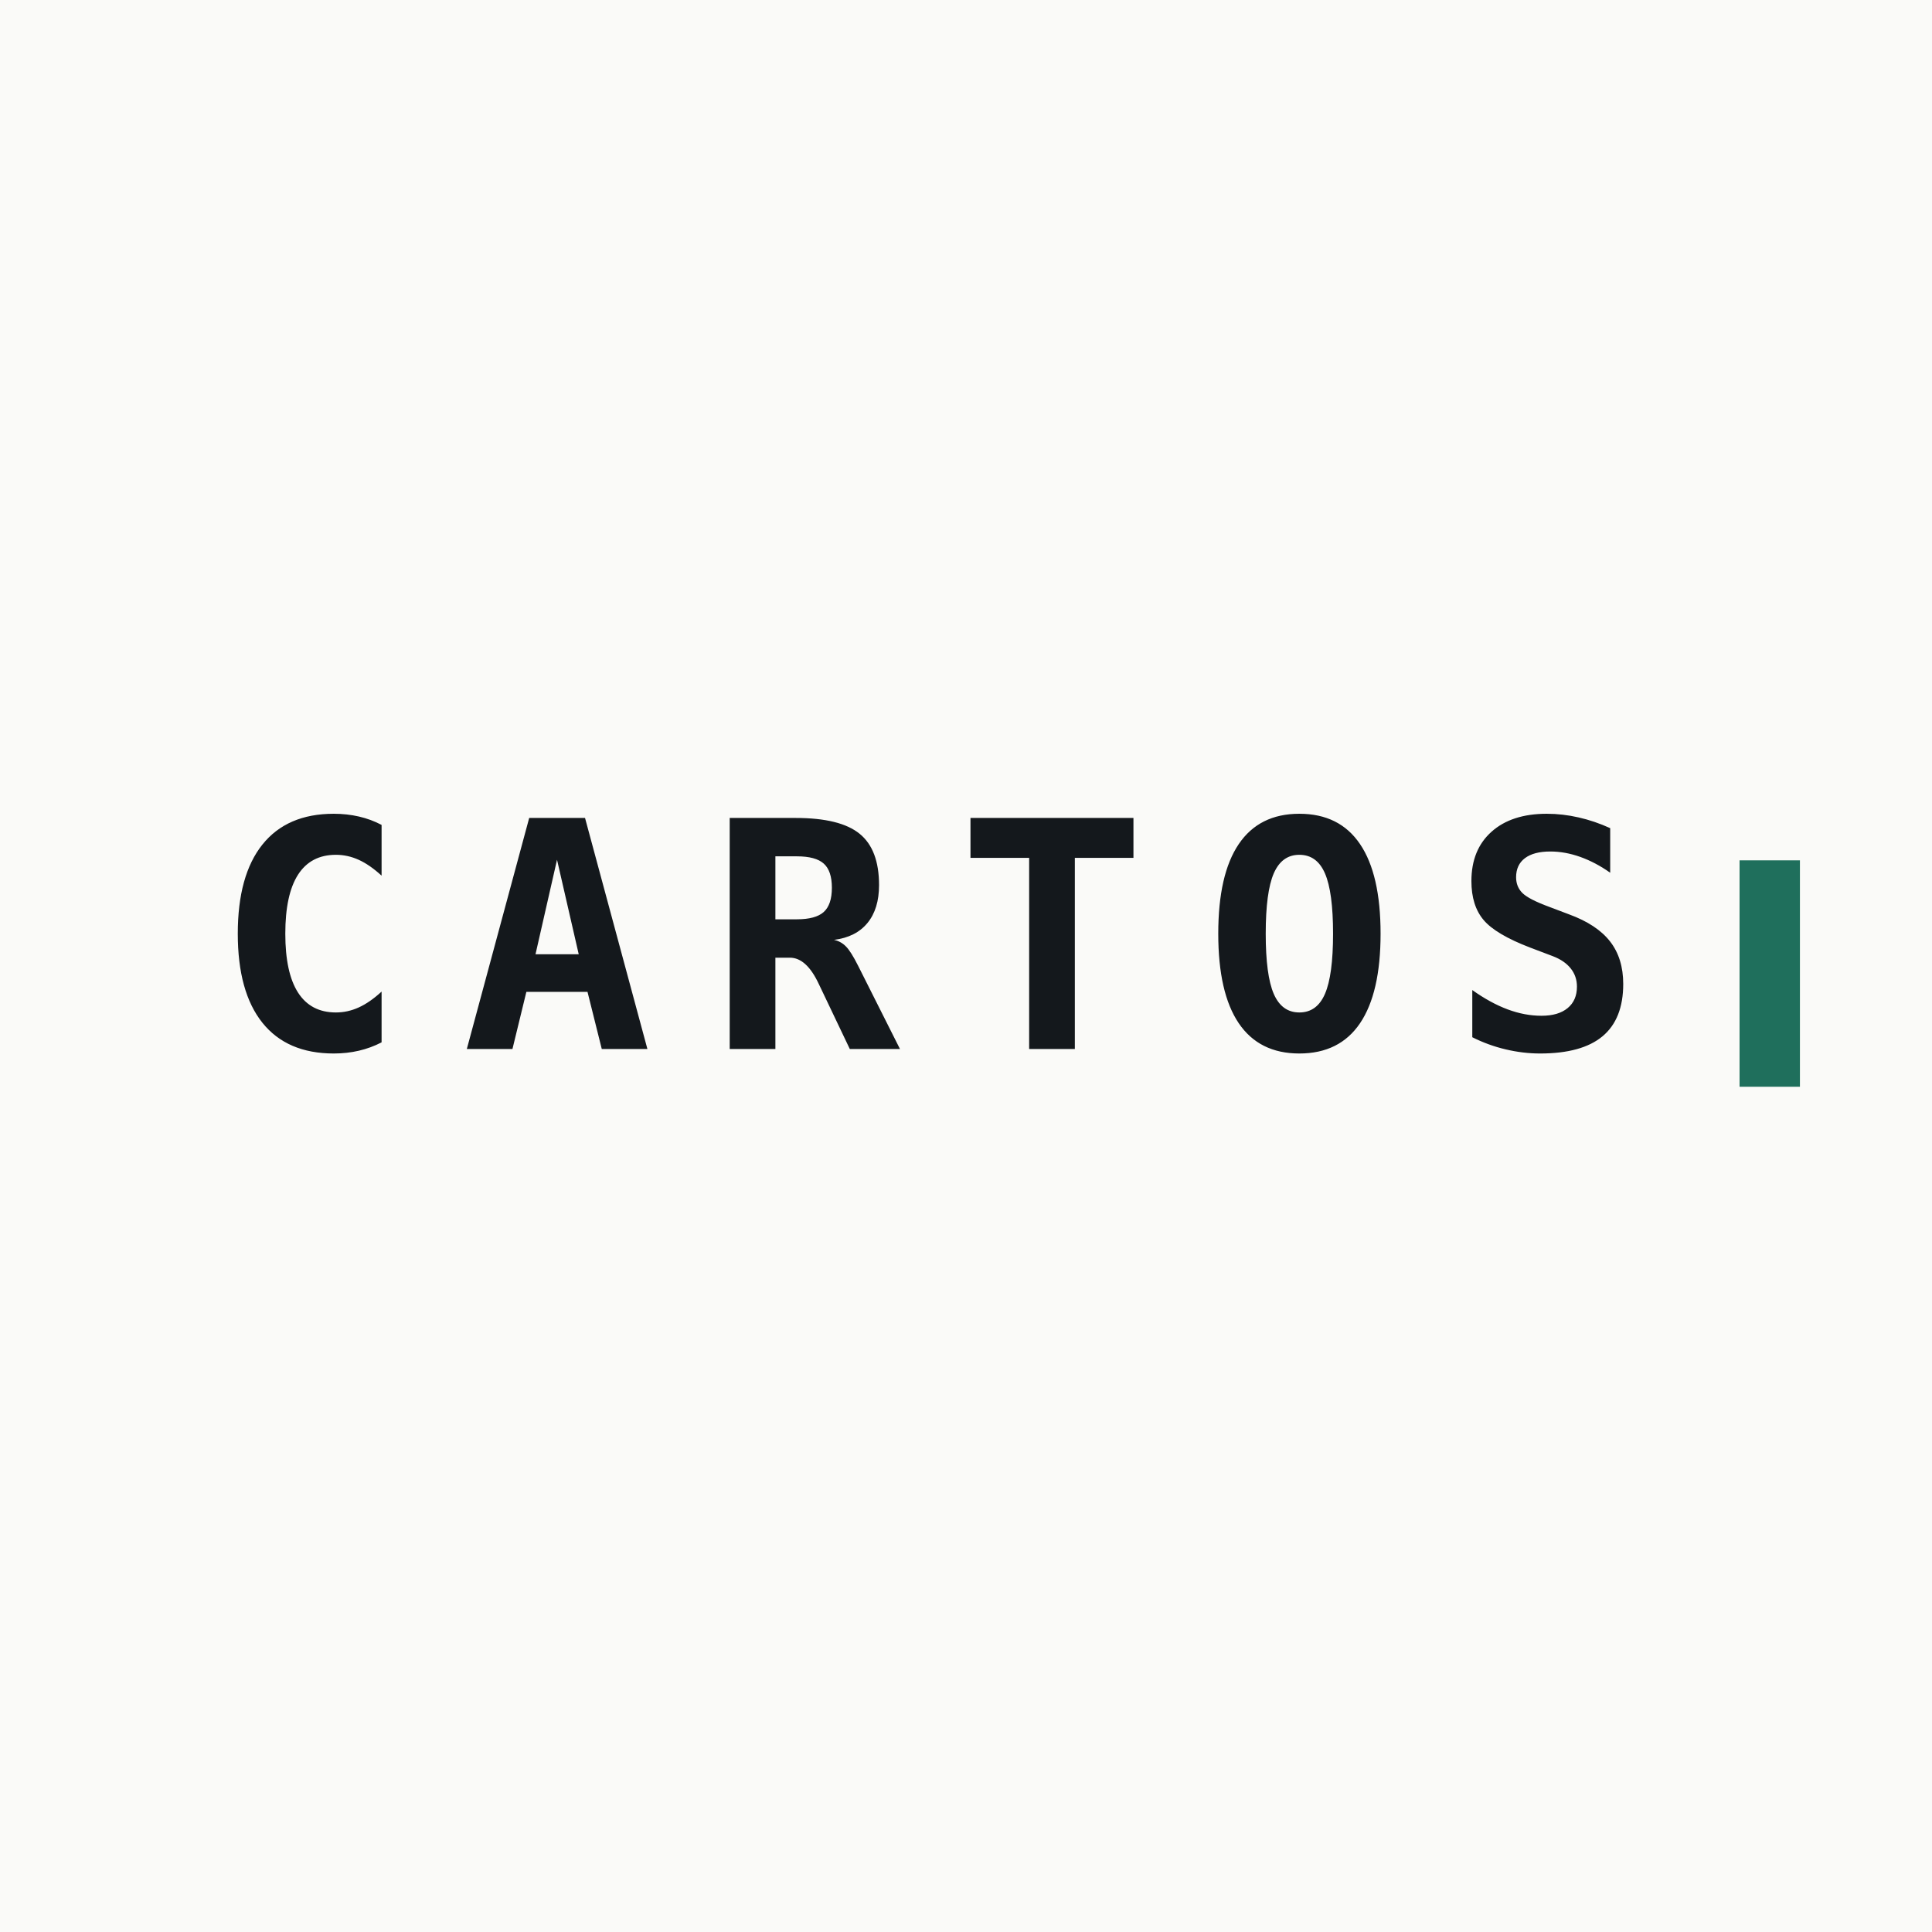
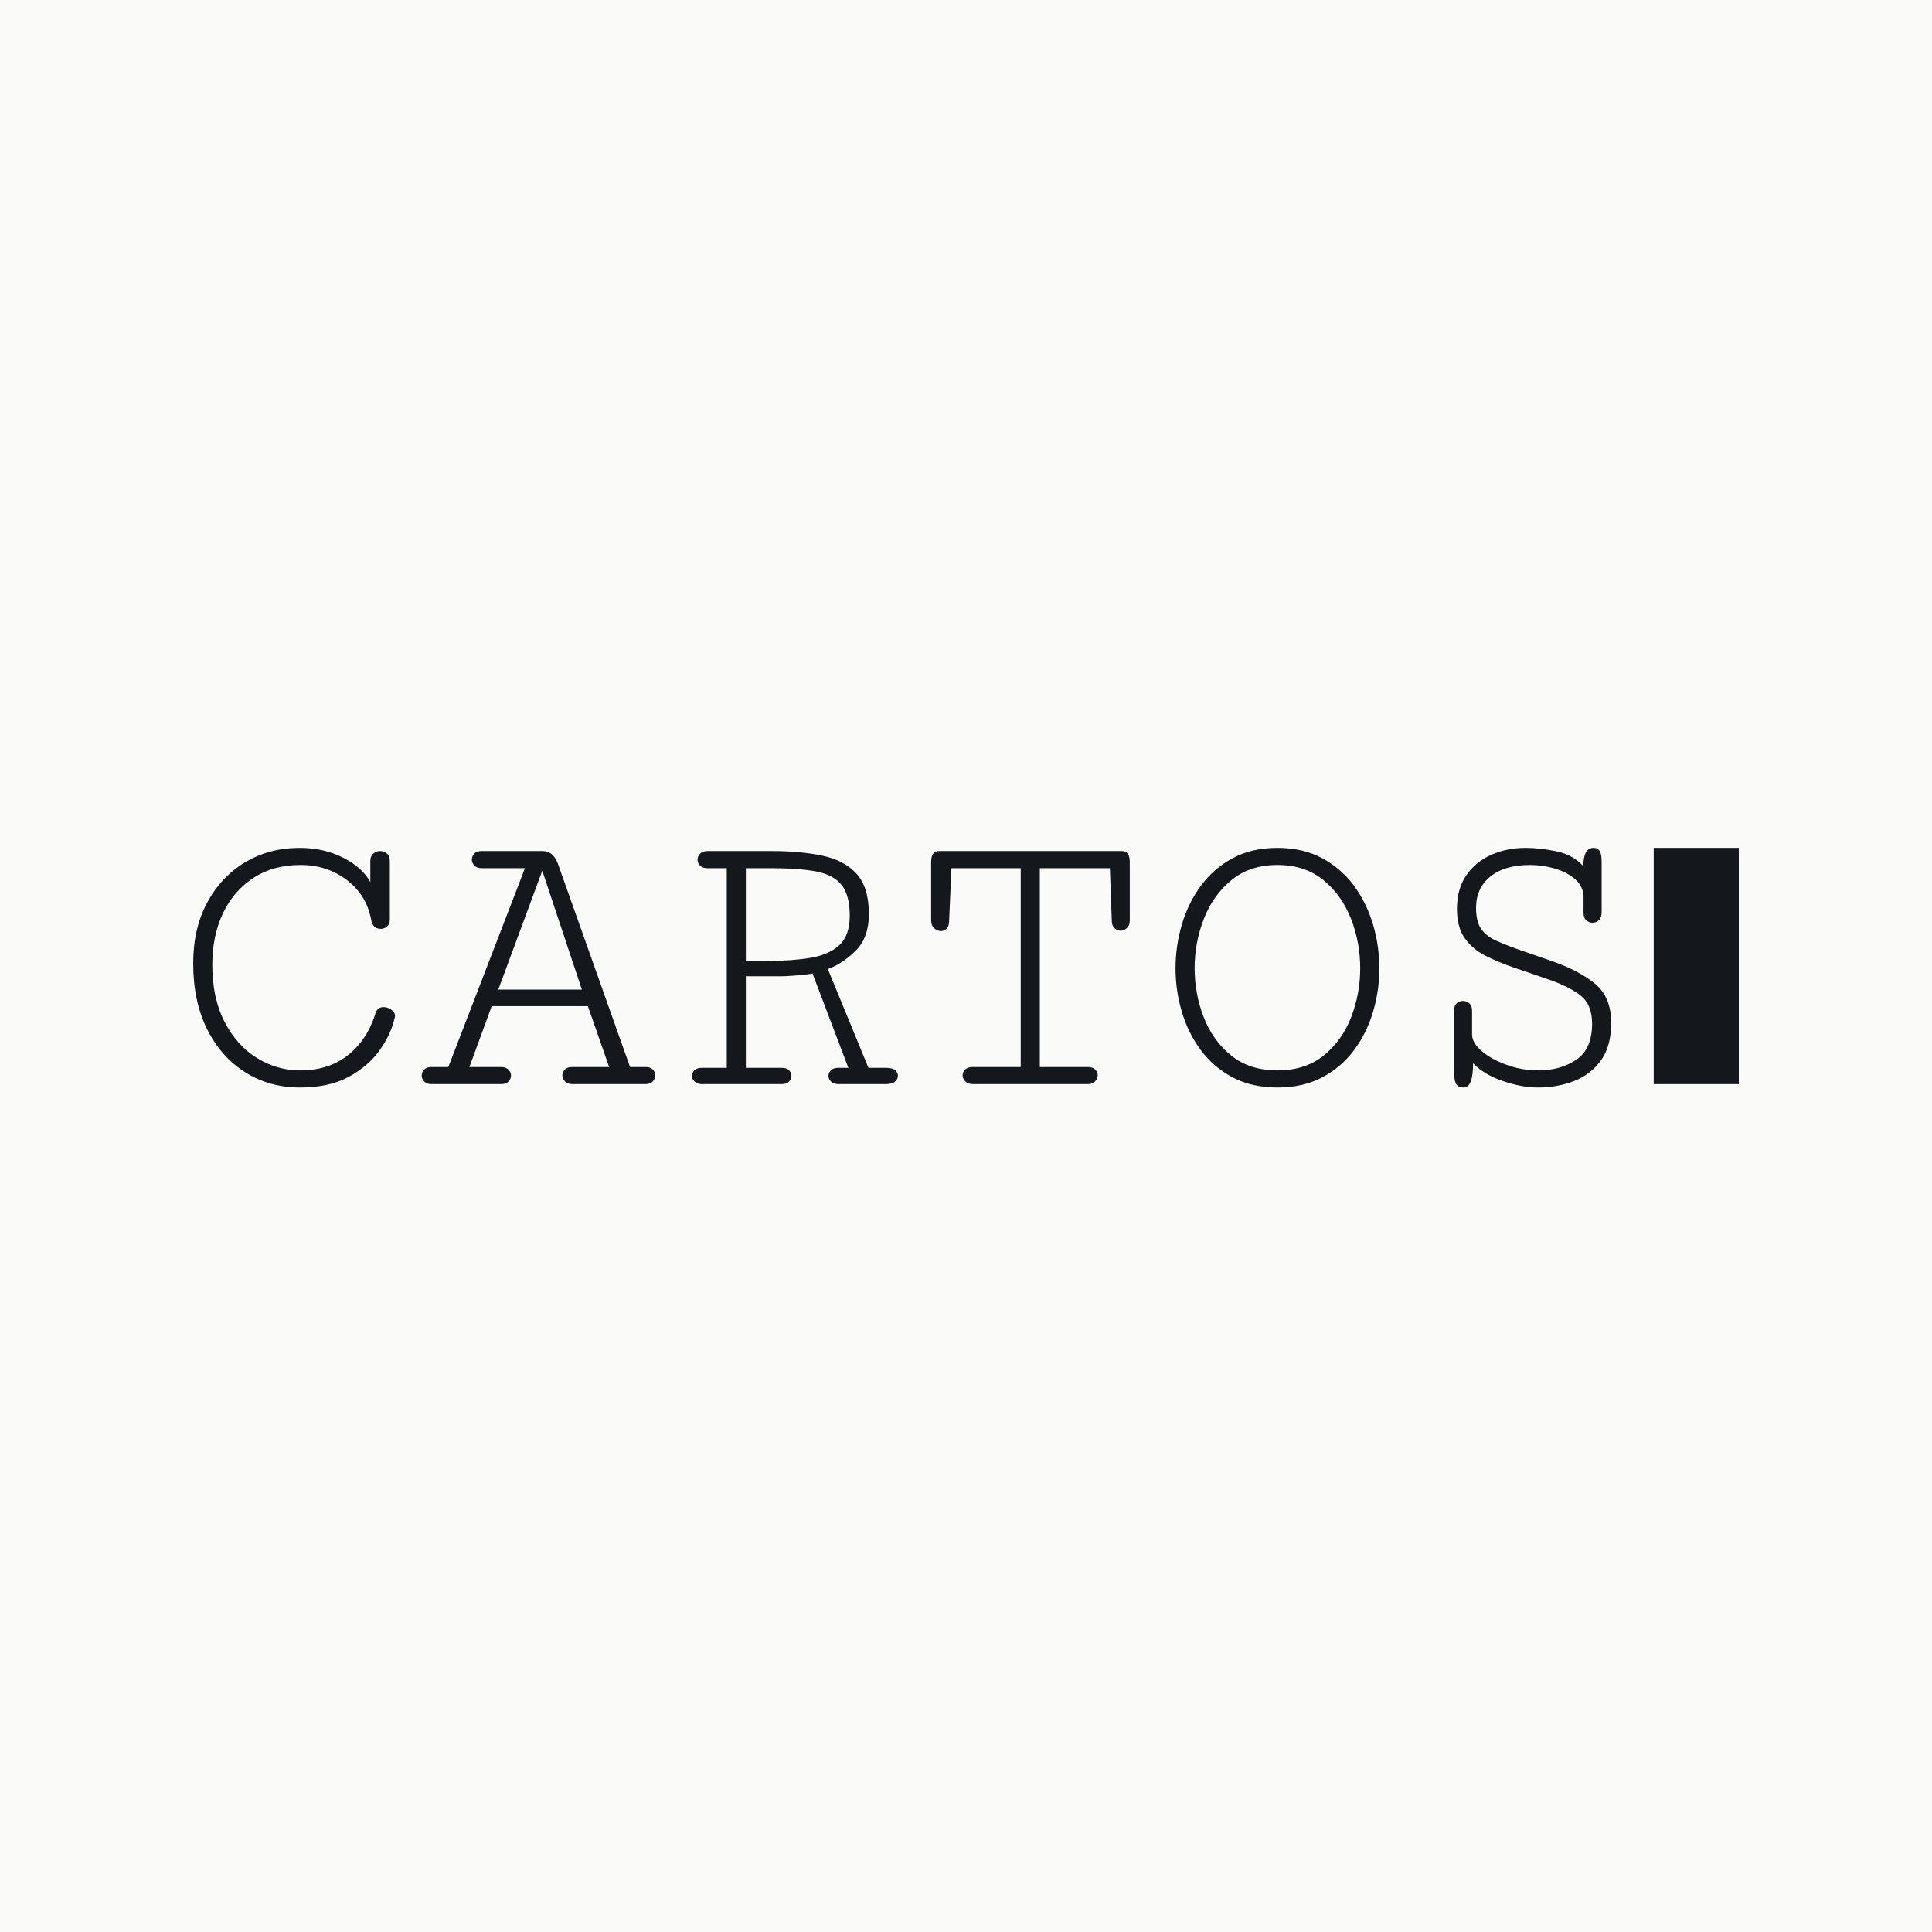
<svg xmlns="http://www.w3.org/2000/svg" viewBox="0 0 512 512">
  <rect width="512" height="512" fill="#FAFAF8" />
-   <text x="246" y="278" text-anchor="middle" font-family="'SFMono-Regular', ui-monospace, 'Menlo', 'Consolas', monospace" font-weight="700" font-size="84" letter-spacing="15" fill="#14181C">CARTOS</text>
-   <rect x="461" y="228" width="16" height="60" fill="#1F6F5C" />
+   <path fill="#14181C" d="M79.52 288.20L79.52 288.20Q71.40 288.20 64.99 284.16Q58.58 280.13 54.89 272.75Q51.20 265.36 51.20 255.29L51.20 255.29Q51.20 246.11 54.89 239.23Q58.58 232.35 64.97 228.52Q71.35 224.70 79.47 224.70L79.47 224.70Q85.75 224.70 90.89 227.28Q96.03 229.87 98.14 233.77L98.14 233.77L98.14 228.18Q98.14 226.86 98.96 226.20Q99.77 225.54 100.72 225.54L100.72 225.54Q101.73 225.54 102.52 226.20Q103.31 226.86 103.31 228.23L103.31 228.23L103.31 243.68Q103.31 244.95 102.54 245.56Q101.78 246.16 100.88 246.16L100.88 246.16Q98.77 246.16 98.35 243.68L98.35 243.68Q97.14 237.20 91.92 233.22Q86.69 229.23 79.63 229.23L79.63 229.23Q72.40 229.23 67.15 232.66Q61.91 236.09 59.08 242.05Q56.26 248.01 56.26 255.66L56.26 255.66Q56.26 264.52 59.51 270.79Q62.75 277.07 68.08 280.37Q73.40 283.66 79.57 283.66L79.57 283.66Q87.22 283.66 92.34 279.52Q97.45 275.38 99.56 268.37L99.56 268.37Q100.09 266.89 101.67 266.89L101.67 266.89Q102.73 266.89 103.70 267.58Q104.68 268.26 104.68 269.21L104.68 269.21Q104.68 269.48 104.63 269.58L104.63 269.58Q103.68 274.01 100.64 278.28Q97.61 282.56 92.39 285.38Q87.17 288.20 79.52 288.20ZM132.74 287.30L114.38 287.30Q113.07 287.30 112.41 286.59Q111.75 285.88 111.75 285.03L111.75 285.03Q111.75 284.19 112.38 283.48Q113.01 282.77 114.33 282.77L114.33 282.77L118.81 282.77L139.12 230.08L127.67 230.08Q126.36 230.08 125.70 229.37Q125.04 228.65 125.04 227.81L125.04 227.81Q125.04 226.97 125.67 226.25Q126.30 225.54 127.62 225.54L127.62 225.54L143.60 225.54Q145.45 225.54 146.42 226.57Q147.40 227.60 147.87 228.97L147.87 228.97L166.97 282.77L171.13 282.77Q172.40 282.77 173.03 283.45Q173.66 284.14 173.66 284.98L173.66 284.98Q173.66 285.83 173.01 286.56Q172.35 287.30 171.03 287.30L171.03 287.30L151.72 287.30Q150.41 287.30 149.72 286.56Q149.03 285.83 149.03 284.98L149.03 284.98Q149.03 284.14 149.67 283.45Q150.30 282.77 151.62 282.77L151.62 282.77L161.43 282.77L155.79 266.63L130.31 266.63L124.40 282.77L132.79 282.77Q134.11 282.77 134.77 283.48Q135.43 284.19 135.43 285.03L135.43 285.03Q135.43 285.88 134.77 286.59Q134.11 287.30 132.74 287.30L132.74 287.30ZM143.71 230.76L132.05 262.25L154.20 262.25L143.71 230.76ZM207.10 287.30L186.06 287.30Q184.74 287.30 184.05 286.62Q183.37 285.93 183.37 285.14L183.37 285.14Q183.37 284.30 184.03 283.64Q184.69 282.98 186.01 282.98L186.01 282.98L192.60 282.98L192.60 230.08L187.48 230.08Q186.16 230.08 185.51 229.39Q184.85 228.71 184.85 227.86L184.85 227.86Q184.85 226.97 185.53 226.25Q186.22 225.54 187.54 225.54L187.54 225.54L204.41 225.54Q212.06 225.54 217.89 226.76Q223.72 227.97 226.99 231.55Q230.26 235.14 230.26 242.31L230.26 242.31Q230.26 248.38 226.88 251.83Q223.50 255.29 219.39 256.82L219.39 256.82L230.15 282.98L234.58 282.98Q236.58 282.98 237.27 283.64Q237.96 284.30 237.96 285.09L237.96 285.09Q237.96 285.93 237.22 286.62Q236.48 287.30 234.63 287.30L234.63 287.30L222.24 287.30Q220.92 287.30 220.23 286.62Q219.55 285.93 219.55 285.09L219.55 285.09Q219.55 284.30 220.18 283.64Q220.82 282.98 222.13 282.98L222.13 282.98L224.82 282.98L215.33 257.98Q214.96 258.08 213.41 258.27Q211.85 258.45 210.00 258.58Q208.16 258.72 206.89 258.72L206.89 258.72L197.66 258.72L197.66 282.98L207.16 282.98Q208.47 282.98 209.11 283.64Q209.74 284.30 209.74 285.14L209.74 285.14Q209.74 285.93 209.11 286.62Q208.47 287.30 207.10 287.30L207.10 287.30ZM197.66 230.08L197.66 254.66L203.31 254.66Q209.85 254.66 214.78 253.84Q219.71 253.02 222.45 250.46Q225.19 247.90 225.19 242.68L225.19 242.68Q225.19 237.30 223.08 234.59Q220.97 231.87 216.38 230.97Q211.80 230.08 204.36 230.08L204.36 230.08L197.66 230.08ZM288.22 287.30L257.84 287.30Q256.52 287.30 255.81 286.56Q255.10 285.83 255.10 284.98L255.10 284.98Q255.10 284.14 255.76 283.45Q256.42 282.77 257.73 282.77L257.73 282.77L270.50 282.77L270.50 230.08L252.14 230.08L251.51 244.37Q251.46 245.58 250.80 246.16Q250.14 246.74 249.35 246.74L249.35 246.74Q248.40 246.74 247.58 246.01Q246.76 245.27 246.76 243.90L246.76 243.90L246.76 228.39Q246.76 225.54 248.98 225.54L248.98 225.54L297.29 225.54Q299.40 225.54 299.40 228.39L299.40 228.39L299.40 243.90Q299.40 245.27 298.63 245.95Q297.87 246.64 296.97 246.64L296.97 246.64Q296.13 246.64 295.44 246.06Q294.76 245.48 294.65 244.37L294.65 244.37L294.13 230.08L275.56 230.08L275.56 282.77L288.32 282.77Q289.59 282.77 290.25 283.45Q290.91 284.14 290.91 284.98L290.91 284.98Q290.91 285.83 290.22 286.56Q289.54 287.30 288.22 287.30L288.22 287.30ZM338.53 288.20L338.53 288.20Q331.78 288.20 326.72 285.53Q321.66 282.87 318.28 278.36Q314.91 273.85 313.22 268.21Q311.53 262.57 311.53 256.61L311.53 256.61Q311.53 250.65 313.22 244.95Q314.91 239.25 318.28 234.69Q321.66 230.13 326.72 227.41Q331.78 224.70 338.53 224.70L338.53 224.70Q345.28 224.70 350.35 227.41Q355.41 230.13 358.79 234.69Q362.16 239.25 363.85 244.95Q365.54 250.65 365.54 256.61L365.54 256.61Q365.54 262.57 363.85 268.21Q362.16 273.85 358.79 278.36Q355.41 282.87 350.35 285.53Q345.28 288.20 338.53 288.20ZM338.53 283.66L338.53 283.66Q345.92 283.66 350.80 279.71Q355.67 275.75 358.07 269.55Q360.47 263.36 360.47 256.61L360.47 256.61Q360.47 249.75 358.02 243.47Q355.57 237.20 350.69 233.22Q345.81 229.23 338.53 229.23L338.53 229.23Q331.25 229.23 326.38 233.22Q321.50 237.20 319.05 243.47Q316.59 249.75 316.59 256.61L316.59 256.61Q316.59 263.36 318.99 269.55Q321.39 275.75 326.27 279.71Q331.15 283.66 338.53 283.66ZM387.90 288.20L387.90 288.20Q386.58 288.20 385.97 287.38Q385.37 286.56 385.37 284.30L385.37 284.30L385.37 267.73Q385.37 266.47 386.05 265.86Q386.74 265.26 387.69 265.26L387.69 265.26Q388.64 265.26 389.38 265.89Q390.11 266.52 390.11 267.84L390.11 267.84L390.11 274.12Q390.11 276.38 392.70 278.57Q395.28 280.76 399.32 282.21Q403.35 283.66 407.73 283.66L407.73 283.66Q413.53 283.66 417.72 280.84Q421.92 278.02 421.92 271.27L421.92 271.27Q421.92 266.15 418.75 263.73Q415.59 261.30 409.79 259.35L409.79 259.35L401.14 256.40Q396.97 254.97 393.57 253.23Q390.17 251.49 388.14 248.59Q386.11 245.69 386.11 240.84L386.11 240.84Q386.11 235.56 388.58 231.98Q391.06 228.39 395.20 226.54Q399.34 224.70 404.30 224.70L404.30 224.70Q408.10 224.70 412.48 225.62Q416.85 226.54 419.60 229.55L419.60 229.55Q419.60 224.70 422.34 224.70L422.34 224.70Q423.39 224.70 423.92 225.52Q424.45 226.33 424.45 228.39L424.45 228.39L424.45 241.73Q424.45 243.16 423.74 243.84Q423.02 244.53 422.02 244.53L422.02 244.53Q421.13 244.53 420.39 243.90Q419.65 243.26 419.65 242.05L419.65 242.05L419.65 237.25Q419.33 234.51 417.12 232.74Q414.90 230.97 411.76 230.10Q408.63 229.23 405.51 229.23L405.51 229.23Q398.76 229.23 394.97 232.29Q391.17 235.35 391.17 240.57L391.17 240.57Q391.17 244.21 392.51 246.16Q393.86 248.12 396.63 249.35Q399.40 250.59 403.67 252.07L403.67 252.07L410.84 254.55Q418.54 257.19 422.76 260.75Q426.98 264.31 426.98 271.06L426.98 271.06Q426.98 277.28 424.24 281.05Q421.49 284.82 417.06 286.51Q412.63 288.20 407.57 288.20L407.57 288.20Q403.35 288.20 398.34 286.51Q393.33 284.82 390.38 281.76L390.38 281.76Q390.38 288.20 387.90 288.20Z" />
+   <rect x="438.25" y="224.7" width="22.55" height="62.6" fill="#14181C" />
</svg>
